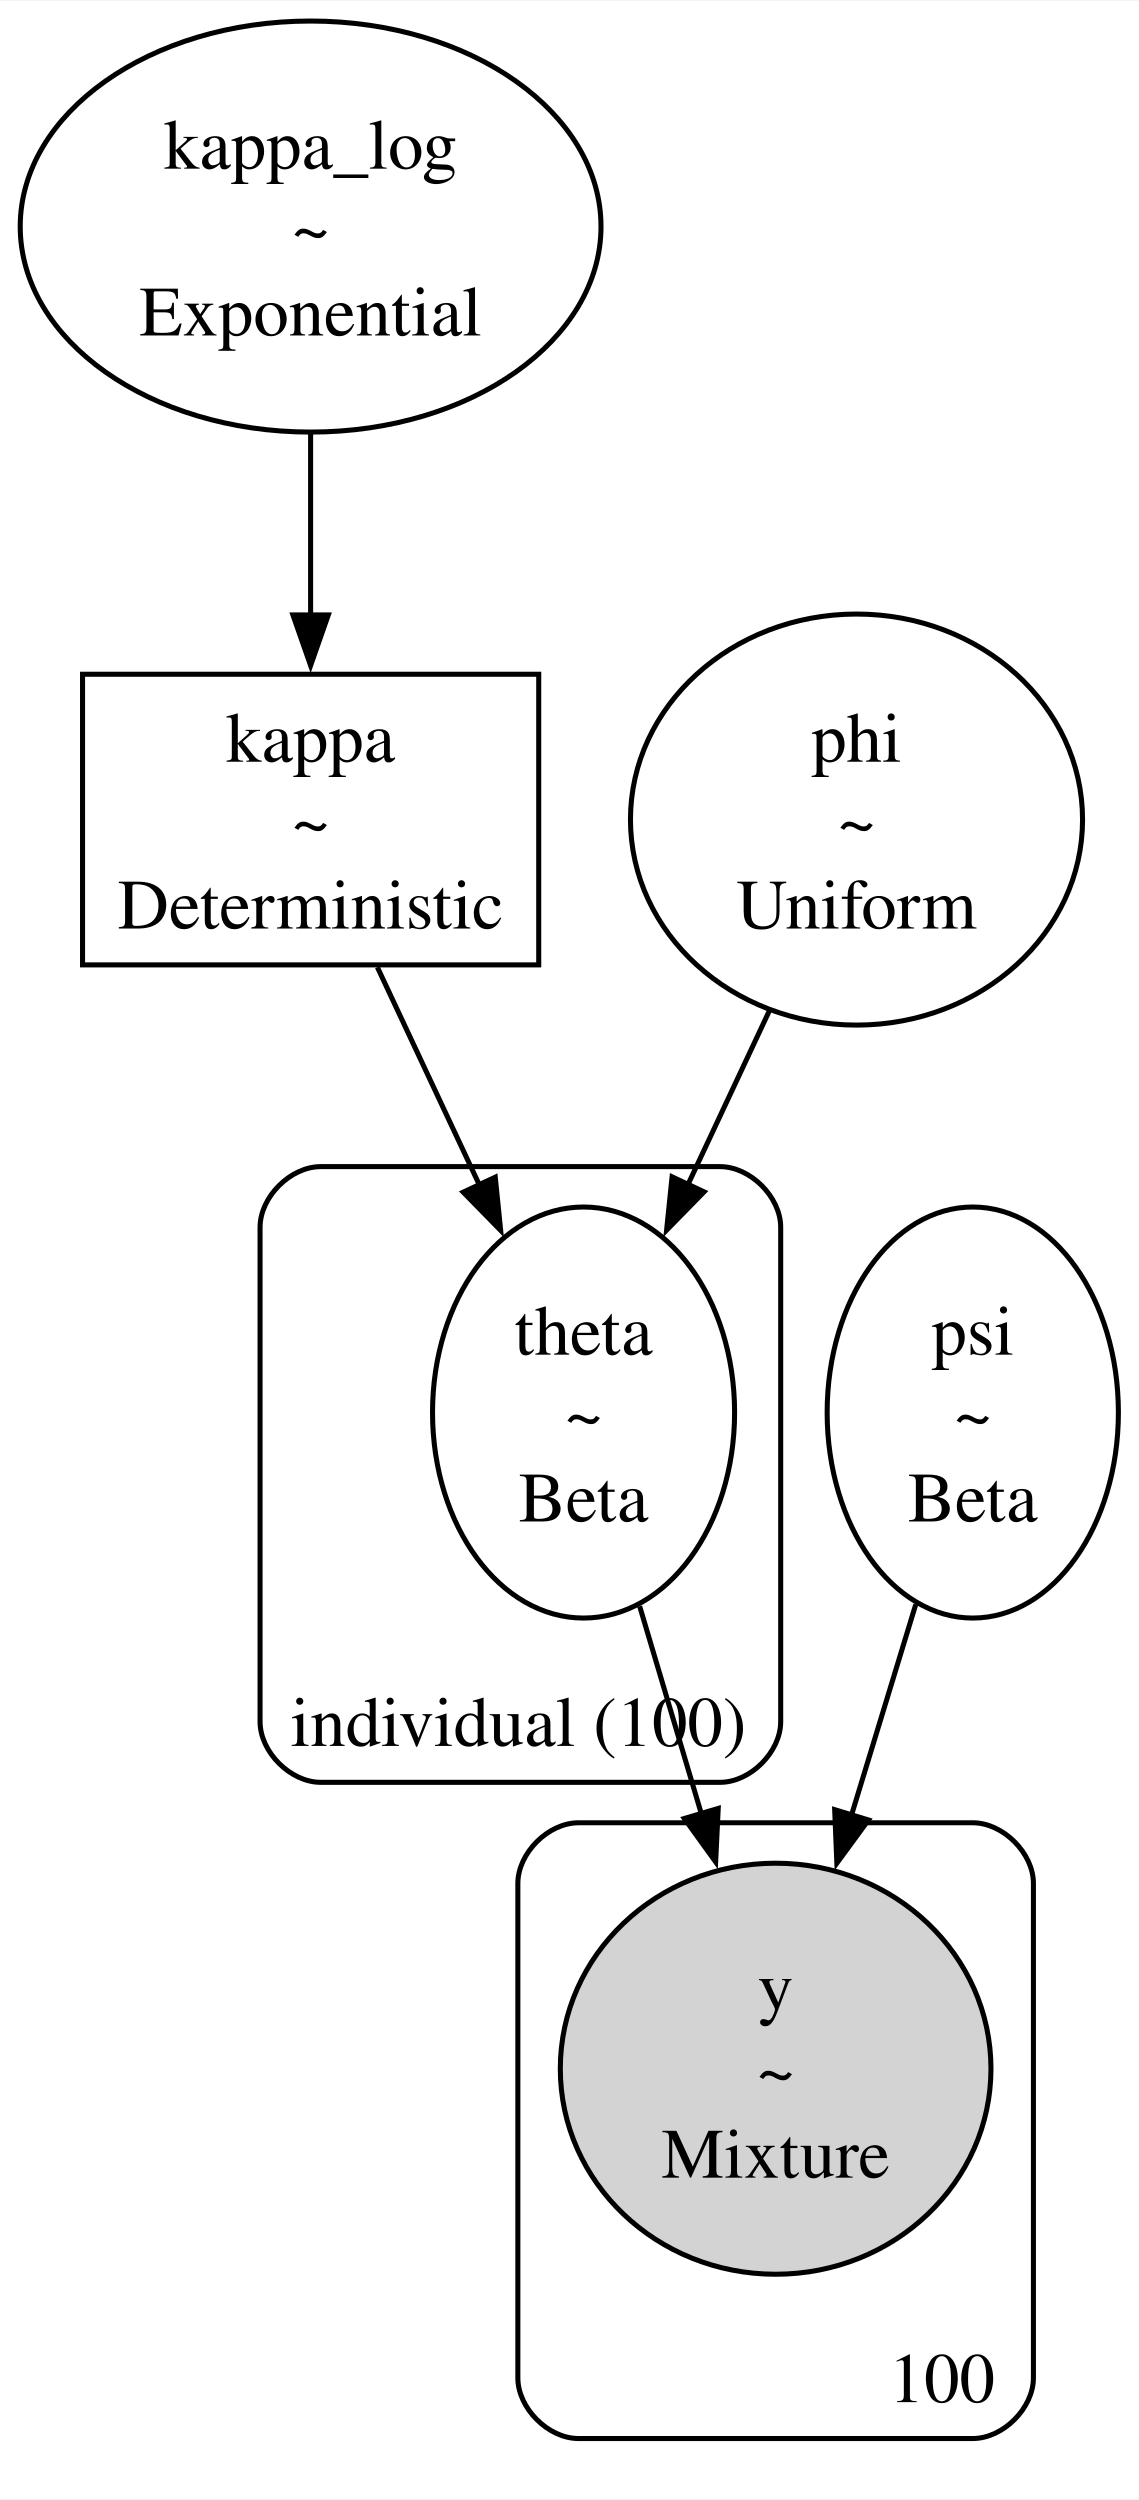
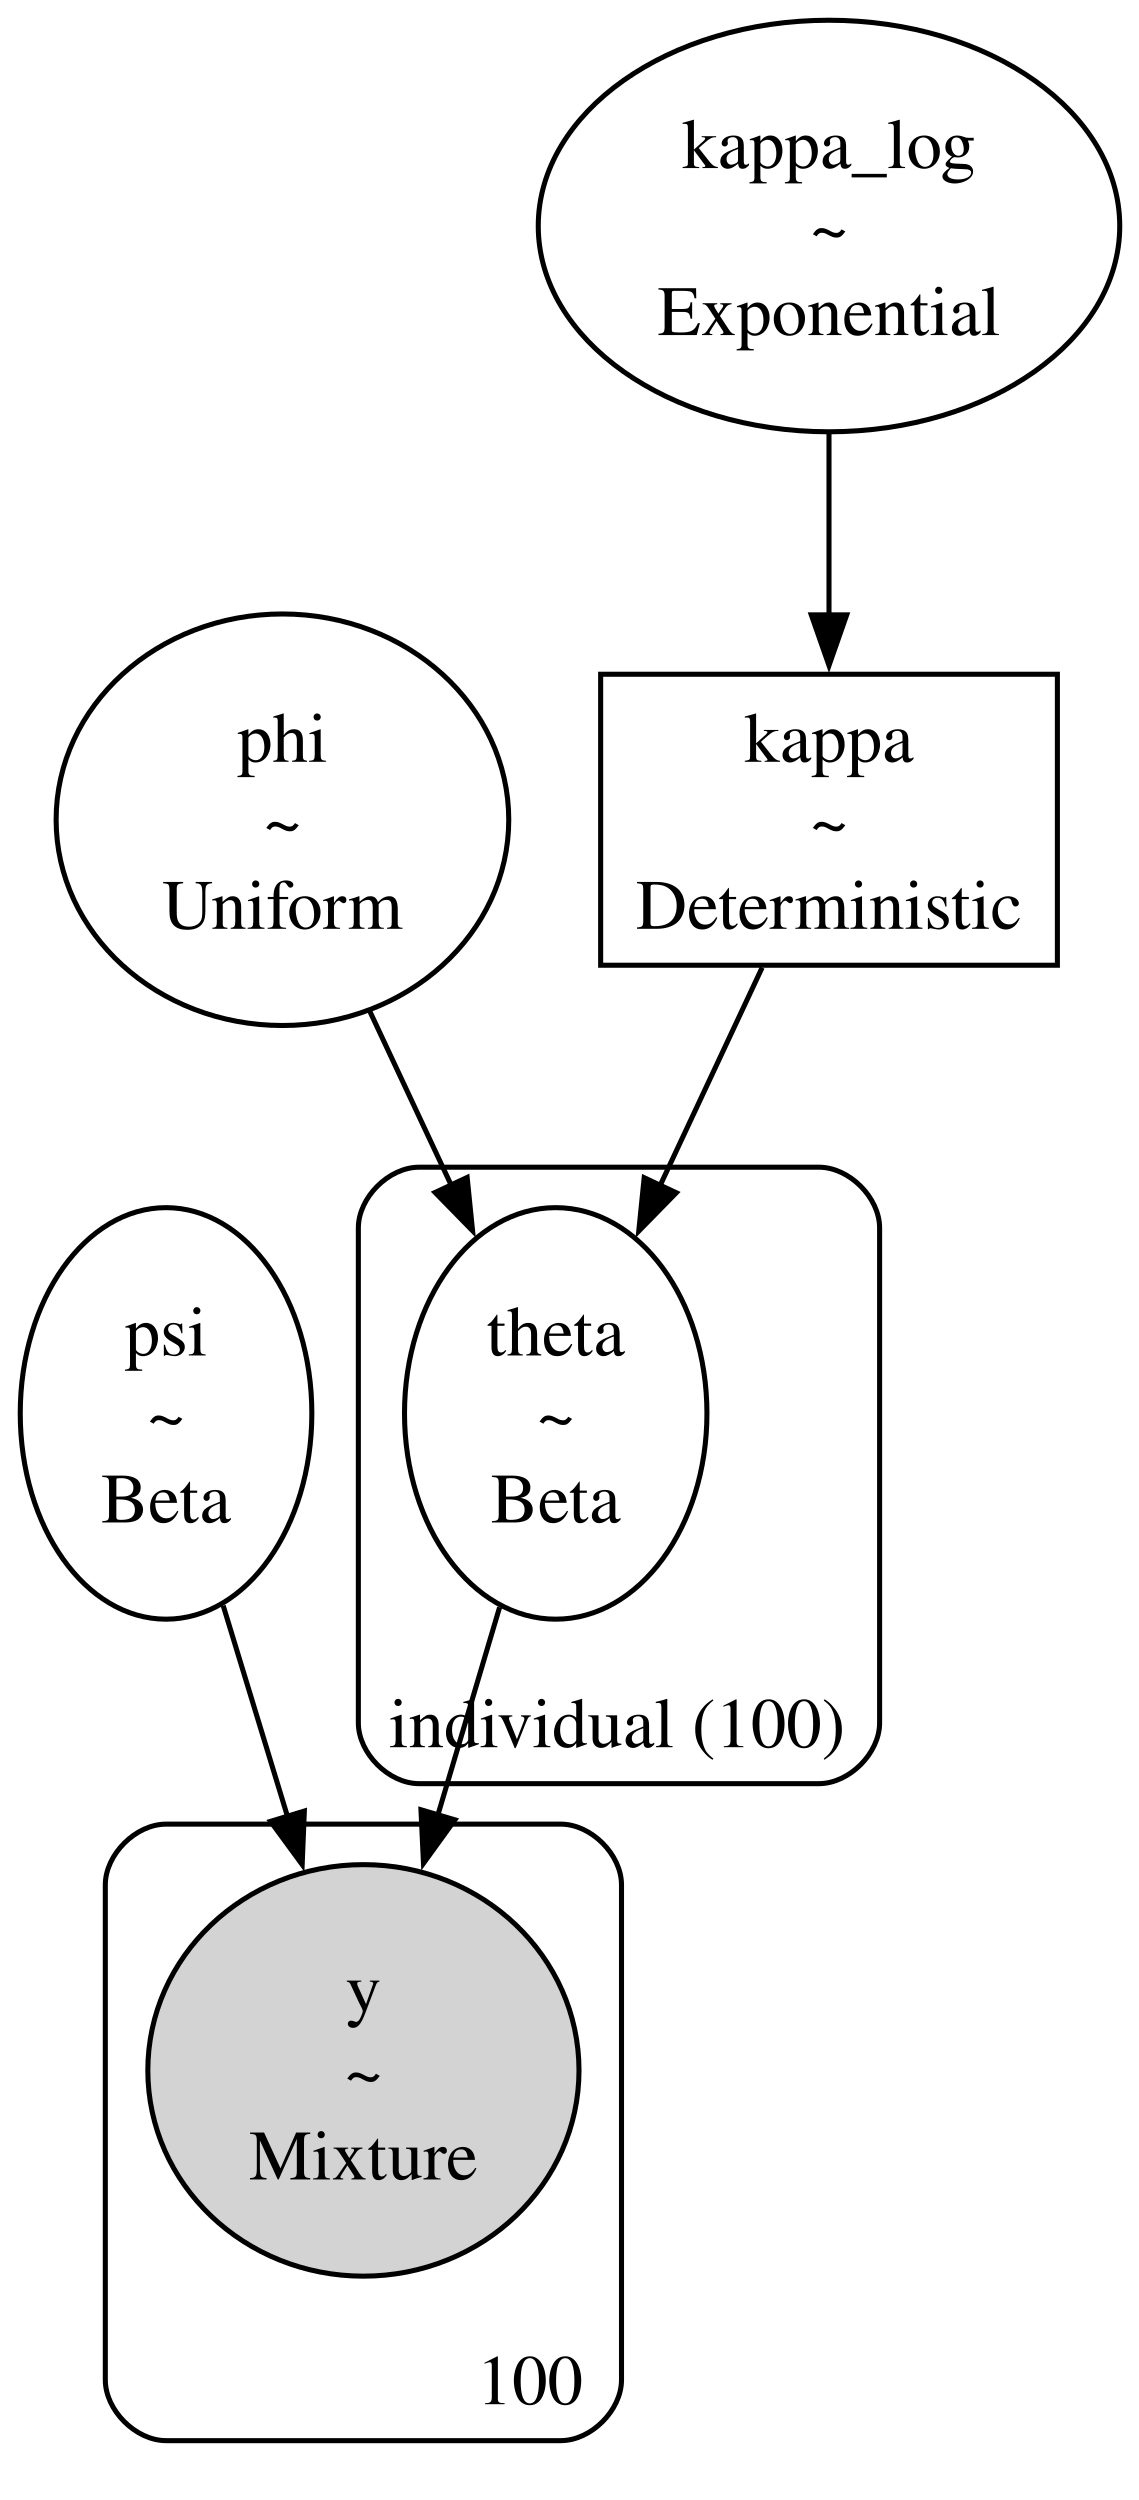
- <svg xmlns="http://www.w3.org/2000/svg" width="225pt" height="494pt" viewBox="0.00 0.00 225.27 494.27">
+ <svg xmlns="http://www.w3.org/2000/svg" width="225pt" height="494pt" viewBox="0.00 0.00 225.00 494.00">
  <g id="graph0" class="graph" transform="scale(1 1) rotate(0) translate(4 490.27)">
    <polygon fill="white" stroke="none" points="-4,4 -4,-490.27 221.27,-490.27 221.27,4 -4,4" />
    <g id="clust1" class="cluster">
-       <path fill="none" stroke="black" d="M59.45,-137.82C59.45,-137.82 138.45,-137.82 138.45,-137.82 144.45,-137.82 150.45,-143.82 150.45,-149.82 150.45,-149.82 150.45,-247.63 150.45,-247.63 150.45,-253.63 144.45,-259.63 138.45,-259.63 138.45,-259.63 59.45,-259.63 59.45,-259.63 53.45,-259.63 47.45,-253.63 47.45,-247.63 47.45,-247.63 47.45,-149.82 47.45,-149.82 47.45,-143.82 53.45,-137.82 59.45,-137.82" />
-       <text text-anchor="middle" x="98.58" y="-145.02" font-family="Times,serif" font-size="14.00">individual (100)</text>
+       <path fill="none" stroke="black" d="M78.81,-137.82C78.81,-137.82 157.81,-137.82 157.81,-137.82 163.81,-137.82 169.81,-143.82 169.81,-149.82 169.81,-149.82 169.81,-247.63 169.81,-247.63 169.81,-253.63 163.81,-259.63 157.81,-259.63 157.81,-259.63 78.81,-259.63 78.81,-259.63 72.81,-259.63 66.81,-253.63 66.81,-247.63 66.81,-247.63 66.81,-149.82 66.81,-149.82 66.81,-143.82 72.81,-137.82 78.81,-137.82" />
+       <text xml:space="preserve" text-anchor="middle" x="117.94" y="-145.02" font-family="Times,serif" font-size="14.00">individual (100)</text>
    </g>
    <g id="clust2" class="cluster">
-       <path fill="none" stroke="black" d="M110.45,-8C110.45,-8 188.45,-8 188.45,-8 194.45,-8 200.45,-14 200.45,-20 200.45,-20 200.45,-117.82 200.45,-117.82 200.45,-123.82 194.45,-129.82 188.45,-129.82 188.45,-129.82 110.45,-129.82 110.45,-129.82 104.45,-129.82 98.45,-123.82 98.45,-117.82 98.45,-117.82 98.45,-20 98.45,-20 98.45,-14 104.45,-8 110.45,-8" />
-       <text text-anchor="middle" x="182.33" y="-15.2" font-family="Times,serif" font-size="14.00">100</text>
+       <path fill="none" stroke="black" d="M28.81,-8C28.81,-8 106.81,-8 106.81,-8 112.81,-8 118.81,-14 118.81,-20 118.81,-20 118.81,-117.82 118.81,-117.82 118.81,-123.82 112.81,-129.82 106.81,-129.82 106.81,-129.82 28.81,-129.82 28.81,-129.82 22.81,-129.82 16.81,-123.82 16.81,-117.82 16.81,-117.82 16.81,-20 16.81,-20 16.81,-14 22.81,-8 28.81,-8" />
+       <text xml:space="preserve" text-anchor="middle" x="100.69" y="-15.2" font-family="Times,serif" font-size="14.00">100</text>
    </g>
    <g id="node1" class="node">
-       <ellipse fill="none" stroke="black" cx="57.45" cy="-445.61" rx="57.45" ry="40.66" />
-       <text text-anchor="middle" x="57.45" y="-457.06" font-family="Times,serif" font-size="14.00">kappa_log</text>
-       <text text-anchor="middle" x="57.45" y="-440.56" font-family="Times,serif" font-size="14.00">~</text>
-       <text text-anchor="middle" x="57.45" y="-424.06" font-family="Times,serif" font-size="14.00">Exponential</text>
+       <polygon fill="none" stroke="black" points="204.94,-357.04 114.69,-357.04 114.69,-299.54 204.94,-299.54 204.94,-357.04" />
+       <text xml:space="preserve" text-anchor="middle" x="159.81" y="-339.74" font-family="Times,serif" font-size="14.00">kappa</text>
+       <text xml:space="preserve" text-anchor="middle" x="159.81" y="-323.24" font-family="Times,serif" font-size="14.00">~</text>
+       <text xml:space="preserve" text-anchor="middle" x="159.81" y="-306.74" font-family="Times,serif" font-size="14.00">Deterministic</text>
+     </g>
+     <g id="node5" class="node">
+       <ellipse fill="none" stroke="black" cx="105.81" cy="-210.98" rx="29.88" ry="40.66" />
+       <text xml:space="preserve" text-anchor="middle" x="105.81" y="-222.43" font-family="Times,serif" font-size="14.00">theta</text>
+       <text xml:space="preserve" text-anchor="middle" x="105.81" y="-205.93" font-family="Times,serif" font-size="14.00">~</text>
+       <text xml:space="preserve" text-anchor="middle" x="105.81" y="-189.43" font-family="Times,serif" font-size="14.00">Beta</text>
+     </g>
+     <g id="edge2" class="edge">
+       <path fill="none" stroke="black" d="M146.6,-299.08C140.52,-286.1 133.17,-270.39 126.39,-255.91" />
+       <polygon fill="black" stroke="black" points="129.63,-254.58 122.22,-247.01 123.29,-257.55 129.63,-254.58" />
    </g>
    <g id="node2" class="node">
-       <polygon fill="none" stroke="black" points="102.58,-357.04 12.33,-357.04 12.33,-299.54 102.58,-299.54 102.58,-357.04" />
-       <text text-anchor="middle" x="57.45" y="-339.74" font-family="Times,serif" font-size="14.00">kappa</text>
-       <text text-anchor="middle" x="57.45" y="-323.24" font-family="Times,serif" font-size="14.00">~</text>
-       <text text-anchor="middle" x="57.45" y="-306.74" font-family="Times,serif" font-size="14.00">Deterministic</text>
+       <ellipse fill="none" stroke="black" cx="28.81" cy="-210.98" rx="28.81" ry="40.66" />
+       <text xml:space="preserve" text-anchor="middle" x="28.81" y="-222.43" font-family="Times,serif" font-size="14.00">psi</text>
+       <text xml:space="preserve" text-anchor="middle" x="28.81" y="-205.93" font-family="Times,serif" font-size="14.00">~</text>
+       <text xml:space="preserve" text-anchor="middle" x="28.81" y="-189.43" font-family="Times,serif" font-size="14.00">Beta</text>
+     </g>
+     <g id="node6" class="node">
+       <ellipse fill="lightgrey" stroke="black" cx="67.81" cy="-81.16" rx="42.6" ry="40.66" />
+       <text xml:space="preserve" text-anchor="middle" x="67.81" y="-92.61" font-family="Times,serif" font-size="14.00">y</text>
+       <text xml:space="preserve" text-anchor="middle" x="67.81" y="-76.11" font-family="Times,serif" font-size="14.00">~</text>
+       <text xml:space="preserve" text-anchor="middle" x="67.81" y="-59.61" font-family="Times,serif" font-size="14.00">Mixture</text>
+     </g>
+     <g id="edge5" class="edge">
+       <path fill="none" stroke="black" d="M40.1,-173.01C44.07,-159.97 48.61,-145.11 52.84,-131.24" />
+       <polygon fill="black" stroke="black" points="56.14,-132.41 55.71,-121.83 49.45,-130.37 56.14,-132.41" />
+     </g>
+     <g id="node3" class="node">
+       <ellipse fill="none" stroke="black" cx="159.81" cy="-445.61" rx="57.45" ry="40.66" />
+       <text xml:space="preserve" text-anchor="middle" x="159.81" y="-457.06" font-family="Times,serif" font-size="14.00">kappa_log</text>
+       <text xml:space="preserve" text-anchor="middle" x="159.81" y="-440.56" font-family="Times,serif" font-size="14.00">~</text>
+       <text xml:space="preserve" text-anchor="middle" x="159.81" y="-424.06" font-family="Times,serif" font-size="14.00">Exponential</text>
    </g>
    <g id="edge1" class="edge">
-       <path fill="none" stroke="black" d="M57.45,-404.6C57.45,-392.89 57.45,-380.11 57.45,-368.45" />
-       <polygon fill="black" stroke="black" points="60.95,-368.77 57.45,-358.77 53.95,-368.77 60.95,-368.77" />
+       <path fill="none" stroke="black" d="M159.81,-404.6C159.81,-392.89 159.81,-380.11 159.81,-368.45" />
+       <polygon fill="black" stroke="black" points="163.31,-368.77 159.81,-358.77 156.31,-368.77 163.31,-368.77" />
    </g>
-     <g id="node5" class="node">
-       <ellipse fill="none" stroke="black" cx="111.45" cy="-210.98" rx="29.88" ry="40.66" />
-       <text text-anchor="middle" x="111.45" y="-222.43" font-family="Times,serif" font-size="14.00">theta</text>
-       <text text-anchor="middle" x="111.45" y="-205.93" font-family="Times,serif" font-size="14.00">~</text>
-       <text text-anchor="middle" x="111.45" y="-189.43" font-family="Times,serif" font-size="14.00">Beta</text>
-     </g>
-     <g id="edge2" class="edge">
-       <path fill="none" stroke="black" d="M70.66,-299.08C76.74,-286.1 84.1,-270.39 90.88,-255.91" />
-       <polygon fill="black" stroke="black" points="93.98,-257.55 95.05,-247.01 87.64,-254.58 93.98,-257.55" />
-     </g>
-     <g id="node3" class="node">
-       <ellipse fill="none" stroke="black" cx="165.45" cy="-328.29" rx="44.72" ry="40.66" />
-       <text text-anchor="middle" x="165.45" y="-339.74" font-family="Times,serif" font-size="14.00">phi</text>
-       <text text-anchor="middle" x="165.45" y="-323.24" font-family="Times,serif" font-size="14.00">~</text>
-       <text text-anchor="middle" x="165.45" y="-306.74" font-family="Times,serif" font-size="14.00">Uniform</text>
+     <g id="node4" class="node">
+       <ellipse fill="none" stroke="black" cx="51.81" cy="-328.29" rx="44.72" ry="40.66" />
+       <text xml:space="preserve" text-anchor="middle" x="51.81" y="-339.74" font-family="Times,serif" font-size="14.00">phi</text>
+       <text xml:space="preserve" text-anchor="middle" x="51.81" y="-323.24" font-family="Times,serif" font-size="14.00">~</text>
+       <text xml:space="preserve" text-anchor="middle" x="51.81" y="-306.74" font-family="Times,serif" font-size="14.00">Uniform</text>
    </g>
    <g id="edge3" class="edge">
-       <path fill="none" stroke="black" d="M148.22,-290.49C143.07,-279.49 137.37,-267.32 132.02,-255.9" />
-       <polygon fill="black" stroke="black" points="135.29,-254.64 127.88,-247.07 128.96,-257.61 135.29,-254.64" />
-     </g>
-     <g id="node4" class="node">
-       <ellipse fill="none" stroke="black" cx="188.45" cy="-210.98" rx="28.81" ry="40.66" />
-       <text text-anchor="middle" x="188.45" y="-222.43" font-family="Times,serif" font-size="14.00">psi</text>
-       <text text-anchor="middle" x="188.45" y="-205.93" font-family="Times,serif" font-size="14.00">~</text>
-       <text text-anchor="middle" x="188.45" y="-189.43" font-family="Times,serif" font-size="14.00">Beta</text>
-     </g>
-     <g id="node6" class="node">
-       <ellipse fill="lightgrey" stroke="black" cx="149.45" cy="-81.16" rx="42.6" ry="40.66" />
-       <text text-anchor="middle" x="149.45" y="-92.61" font-family="Times,serif" font-size="14.00">y</text>
-       <text text-anchor="middle" x="149.45" y="-76.11" font-family="Times,serif" font-size="14.00">~</text>
-       <text text-anchor="middle" x="149.45" y="-59.61" font-family="Times,serif" font-size="14.00">Mixture</text>
-     </g>
-     <g id="edge5" class="edge">
-       <path fill="none" stroke="black" d="M177.17,-173.01C173.2,-159.97 168.66,-145.11 164.43,-131.24" />
-       <polygon fill="black" stroke="black" points="167.82,-130.37 161.56,-121.83 161.13,-132.41 167.82,-130.37" />
+       <path fill="none" stroke="black" d="M69.05,-290.49C74.2,-279.49 79.9,-267.32 85.24,-255.9" />
+       <polygon fill="black" stroke="black" points="88.31,-257.61 89.38,-247.07 81.97,-254.64 88.31,-257.61" />
    </g>
    <g id="edge4" class="edge">
-       <path fill="none" stroke="black" d="M122.55,-172.66C126.38,-159.75 130.74,-145.09 134.82,-131.37" />
-       <polygon fill="black" stroke="black" points="138.09,-132.66 137.58,-122.08 131.38,-130.67 138.09,-132.66" />
+       <path fill="none" stroke="black" d="M94.72,-172.66C90.88,-159.75 86.52,-145.09 82.45,-131.37" />
+       <polygon fill="black" stroke="black" points="85.89,-130.67 79.68,-122.08 79.18,-132.66 85.89,-130.67" />
    </g>
  </g>
</svg>
